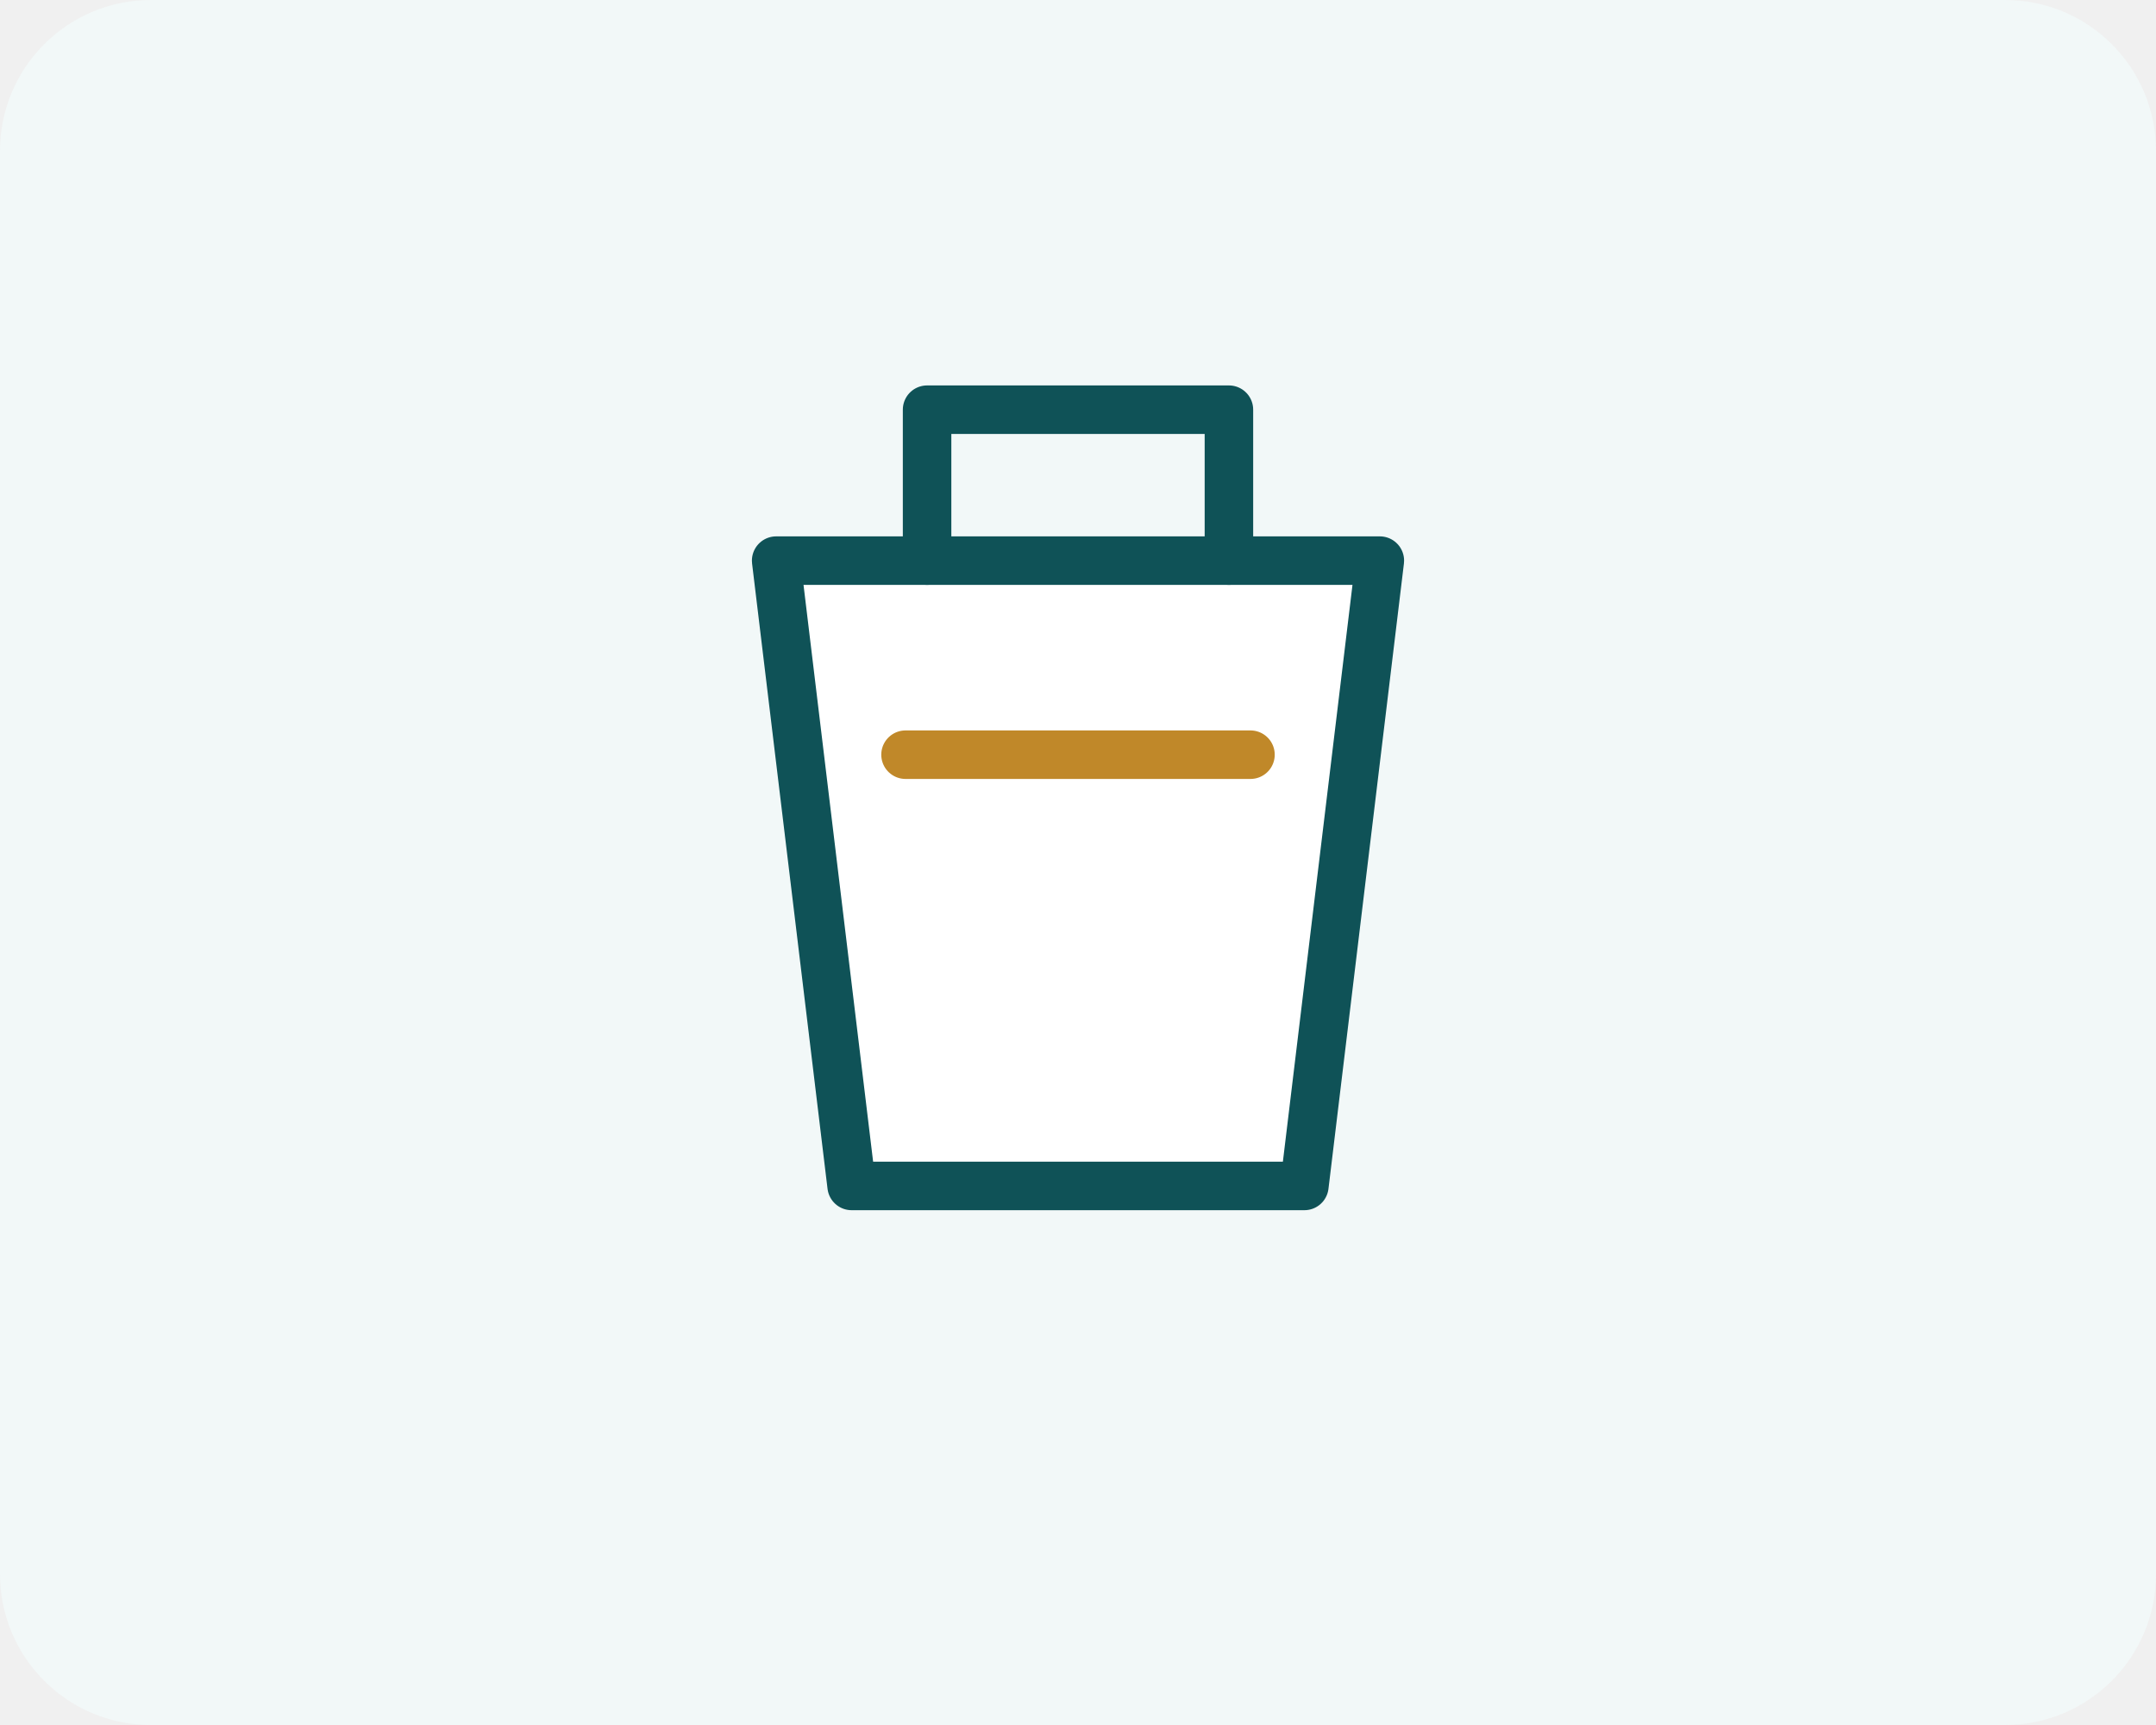
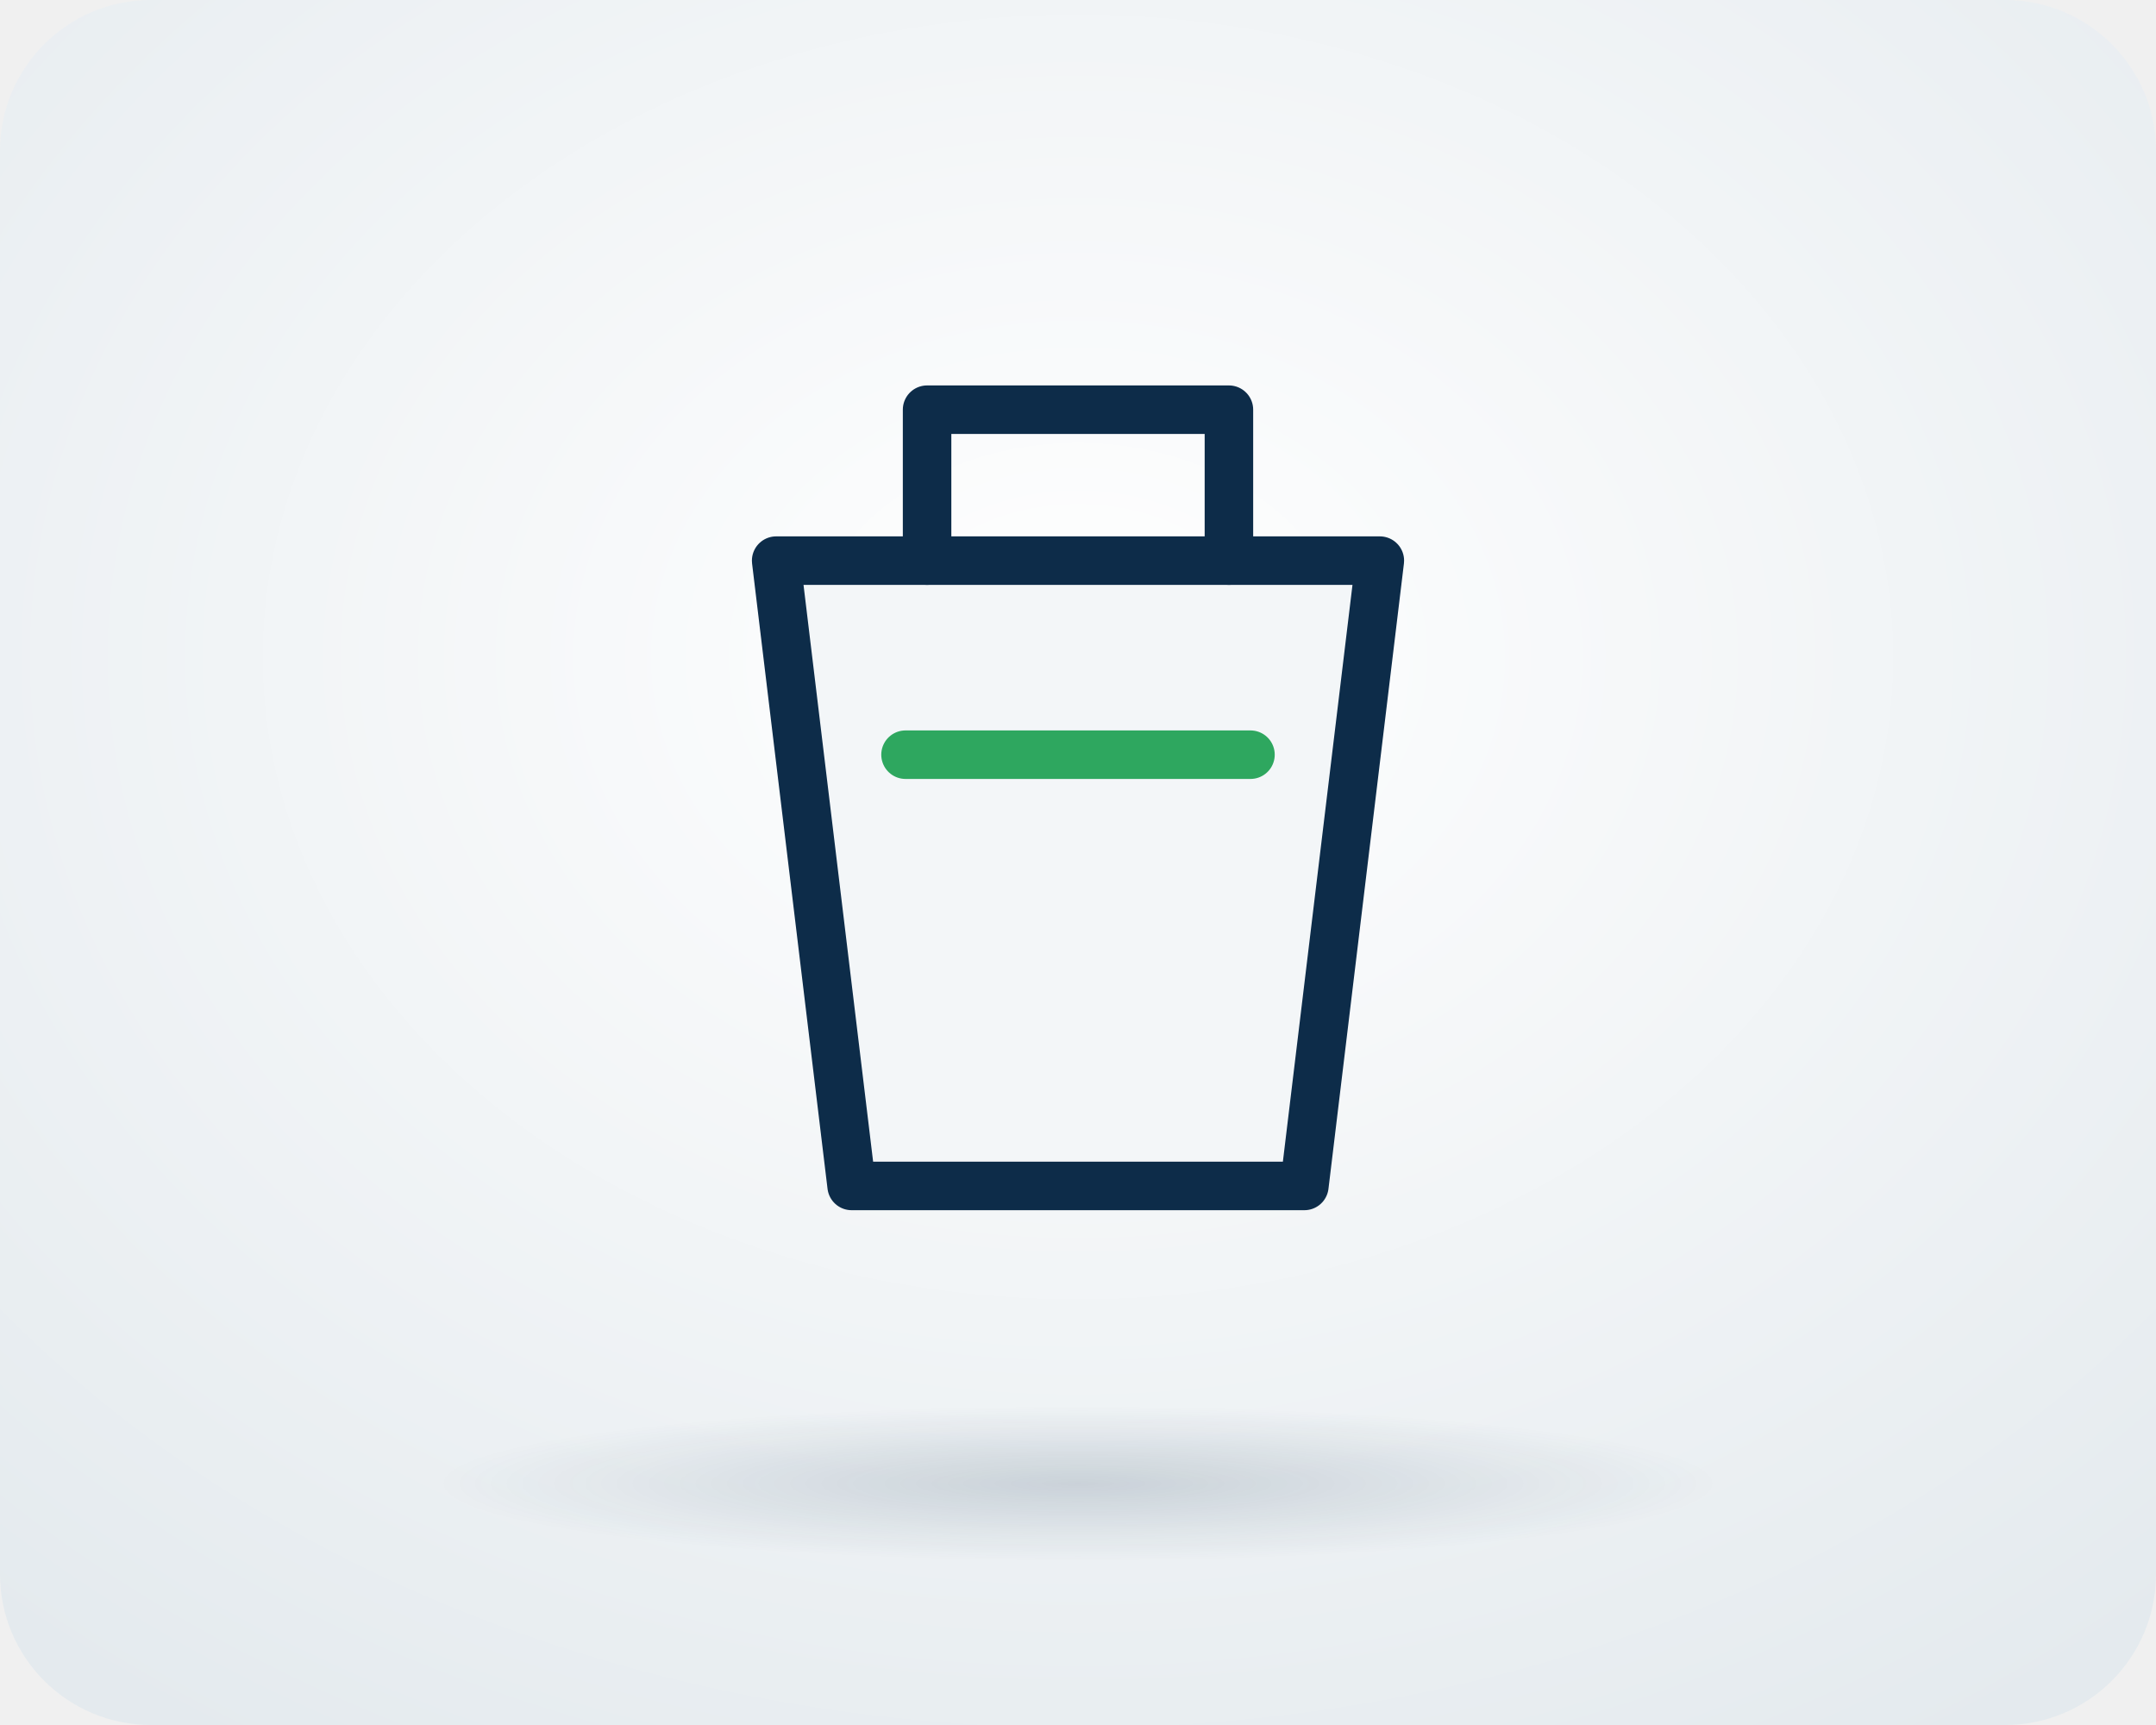
<svg xmlns="http://www.w3.org/2000/svg" viewBox="0 0 200 160">
-   <rect width="200" height="160" rx="14" fill="#F2F8F8" />
-   <g stroke="#0F5257" stroke-width="4.5" fill="none" stroke-linecap="round" stroke-linejoin="round">
-     <path d="M72 52 h56 l-7 58 h-42 z" fill="#FFFFFF" />
+   <defs>
+     <radialGradient id="bg91241" cx="50%" cy="38%" r="75%">
+       <stop offset="0%" stop-color="#FFFFFF" />
+       <stop offset="100%" stop-color="#E4EAEE" />
+     </radialGradient>
+     <radialGradient id="sh91241" cx="50%" cy="50%" r="50%">
+       <stop offset="0%" stop-color="#0D2C49" stop-opacity="0.16" />
+       <stop offset="100%" stop-color="#0D2C49" stop-opacity="0" />
+     </radialGradient>
+   </defs>
+   <rect width="200" height="160" rx="14" fill="url(#bg91241)" />
+   <ellipse cx="100.0" cy="137.6" rx="60.0" ry="7.2" fill="url(#sh91241)" />
+   <g stroke="#0D2C49" stroke-width="4.5" fill="none" stroke-linecap="round" stroke-linejoin="round">
+     <path d="M72 52 h56 l-7 58 h-42 z" fill="#F3F6F8" />
    <path d="M86 52 v-14 h28 v14" />
-     <path d="M84 70 h32" stroke="#C08829" />
+     <path d="M84 70 h32" stroke="#2EA75F" />
  </g>
</svg>
